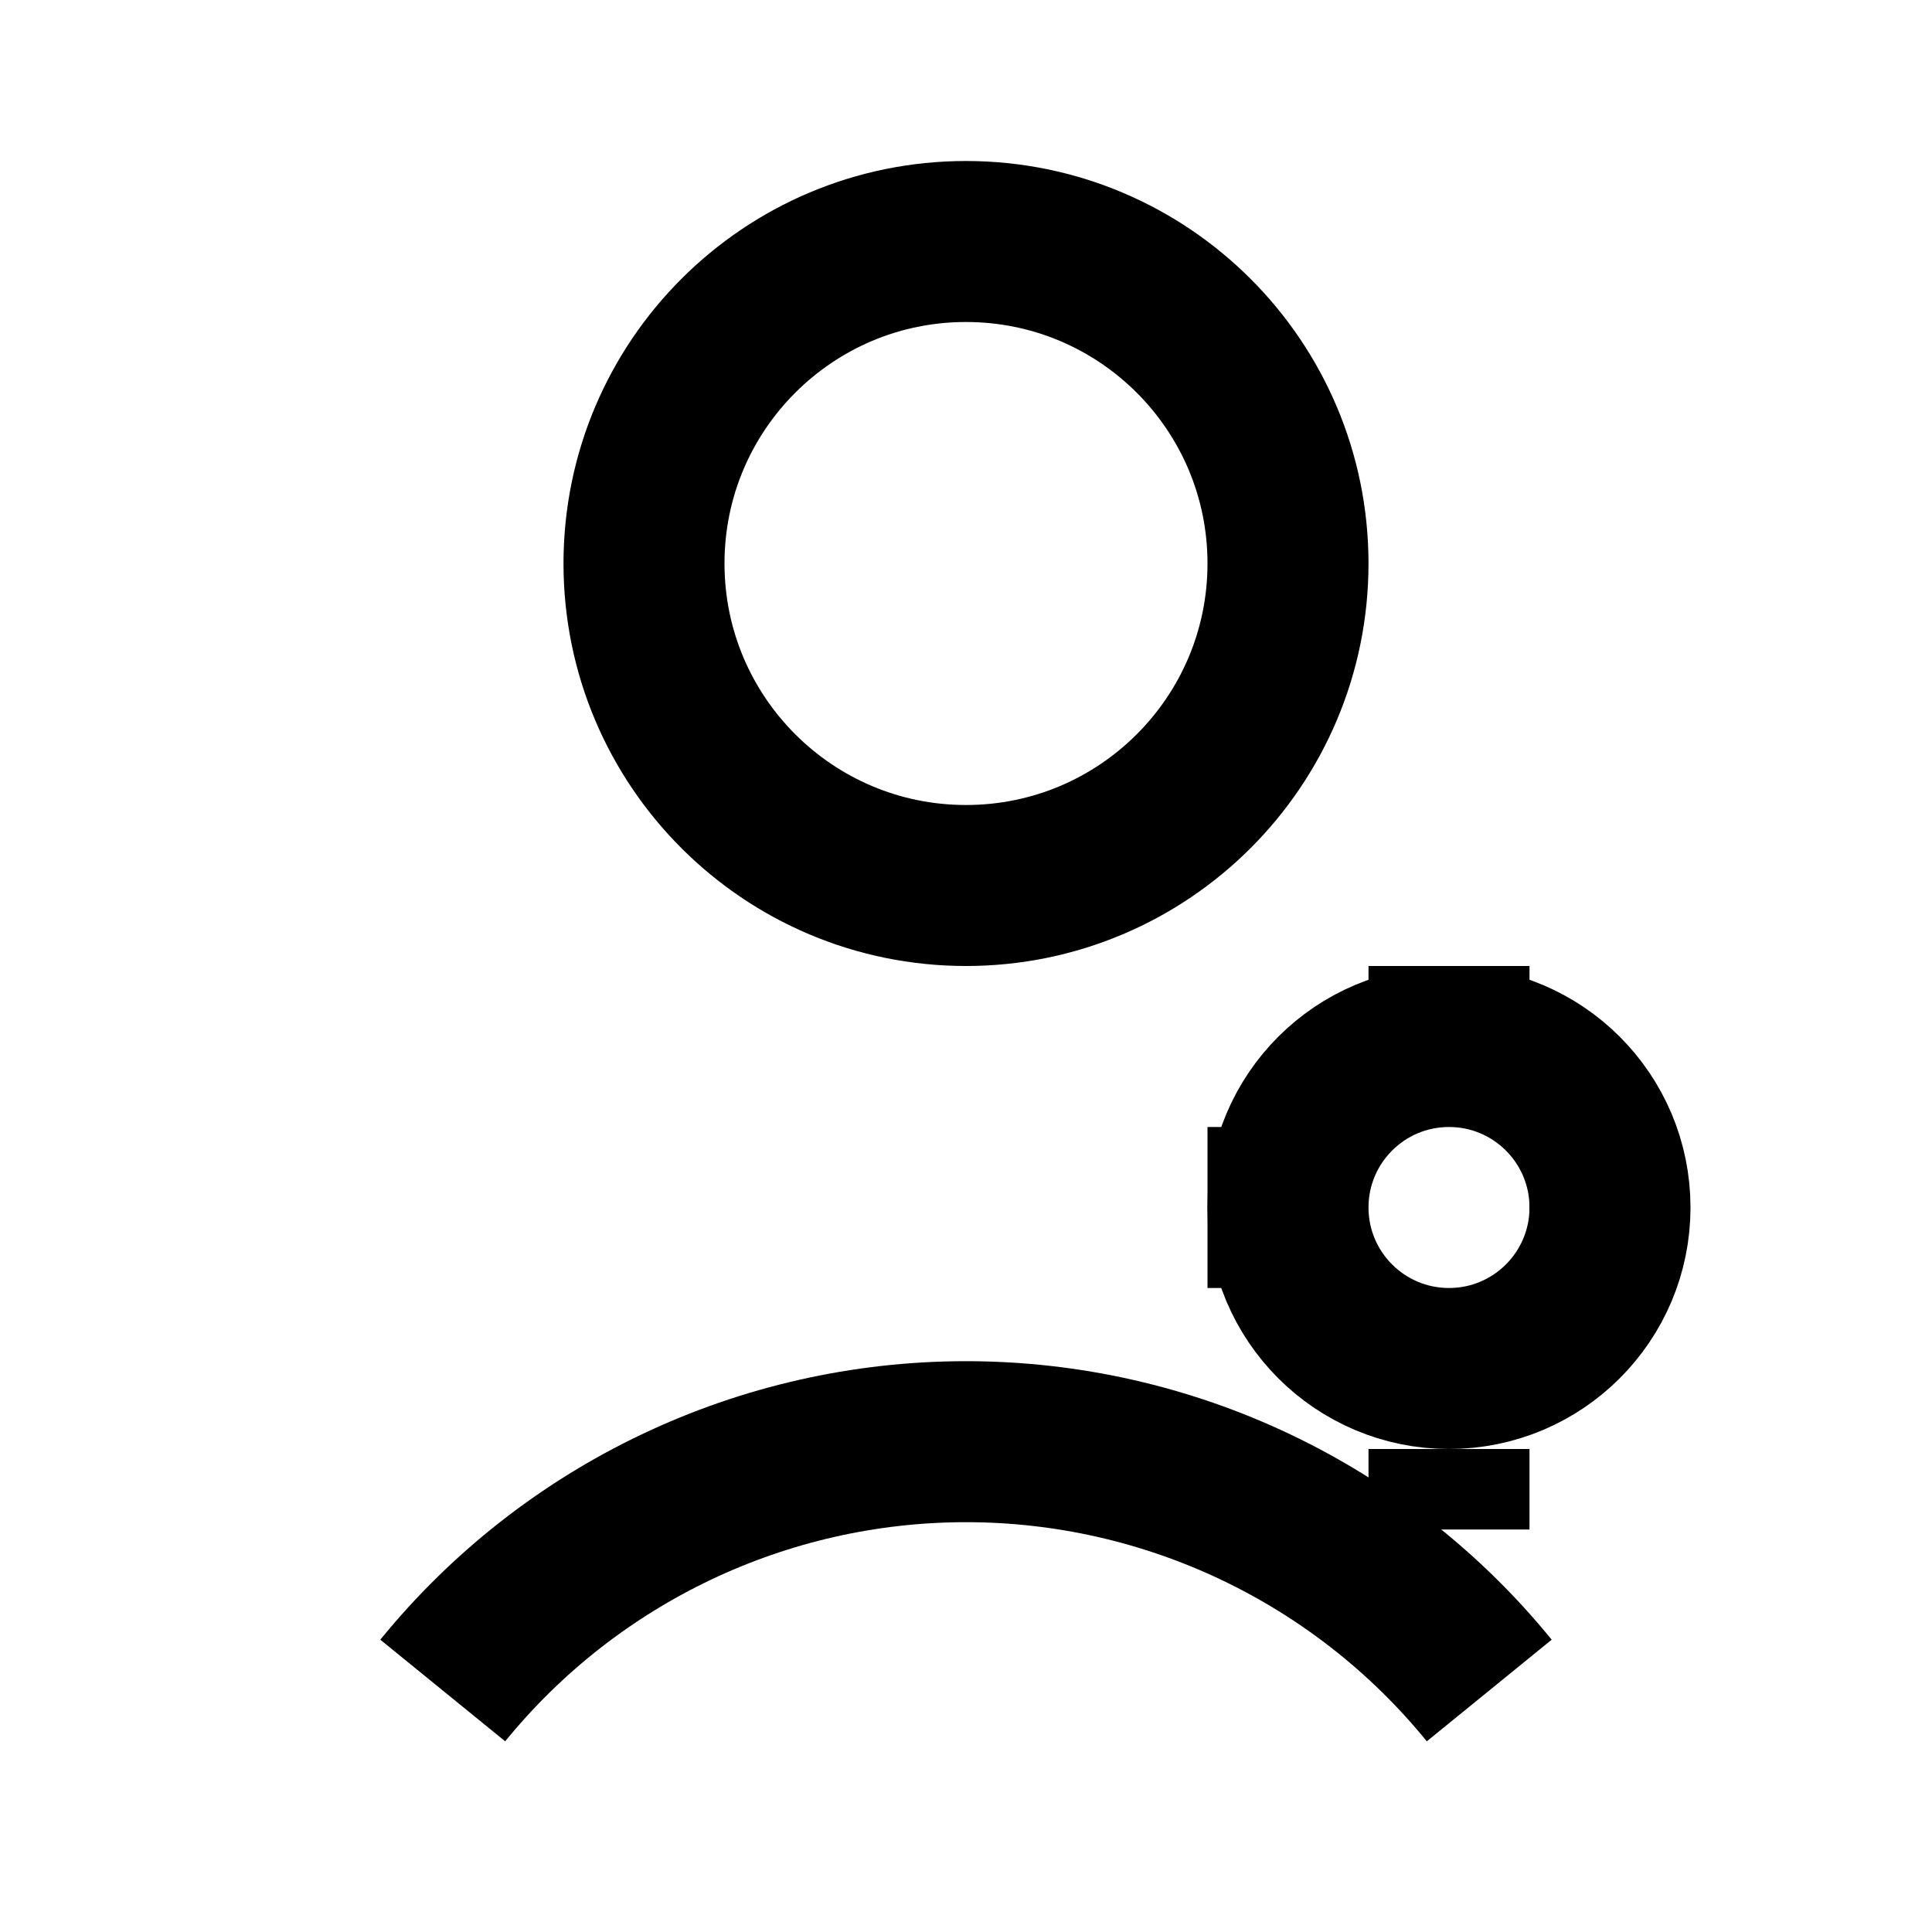
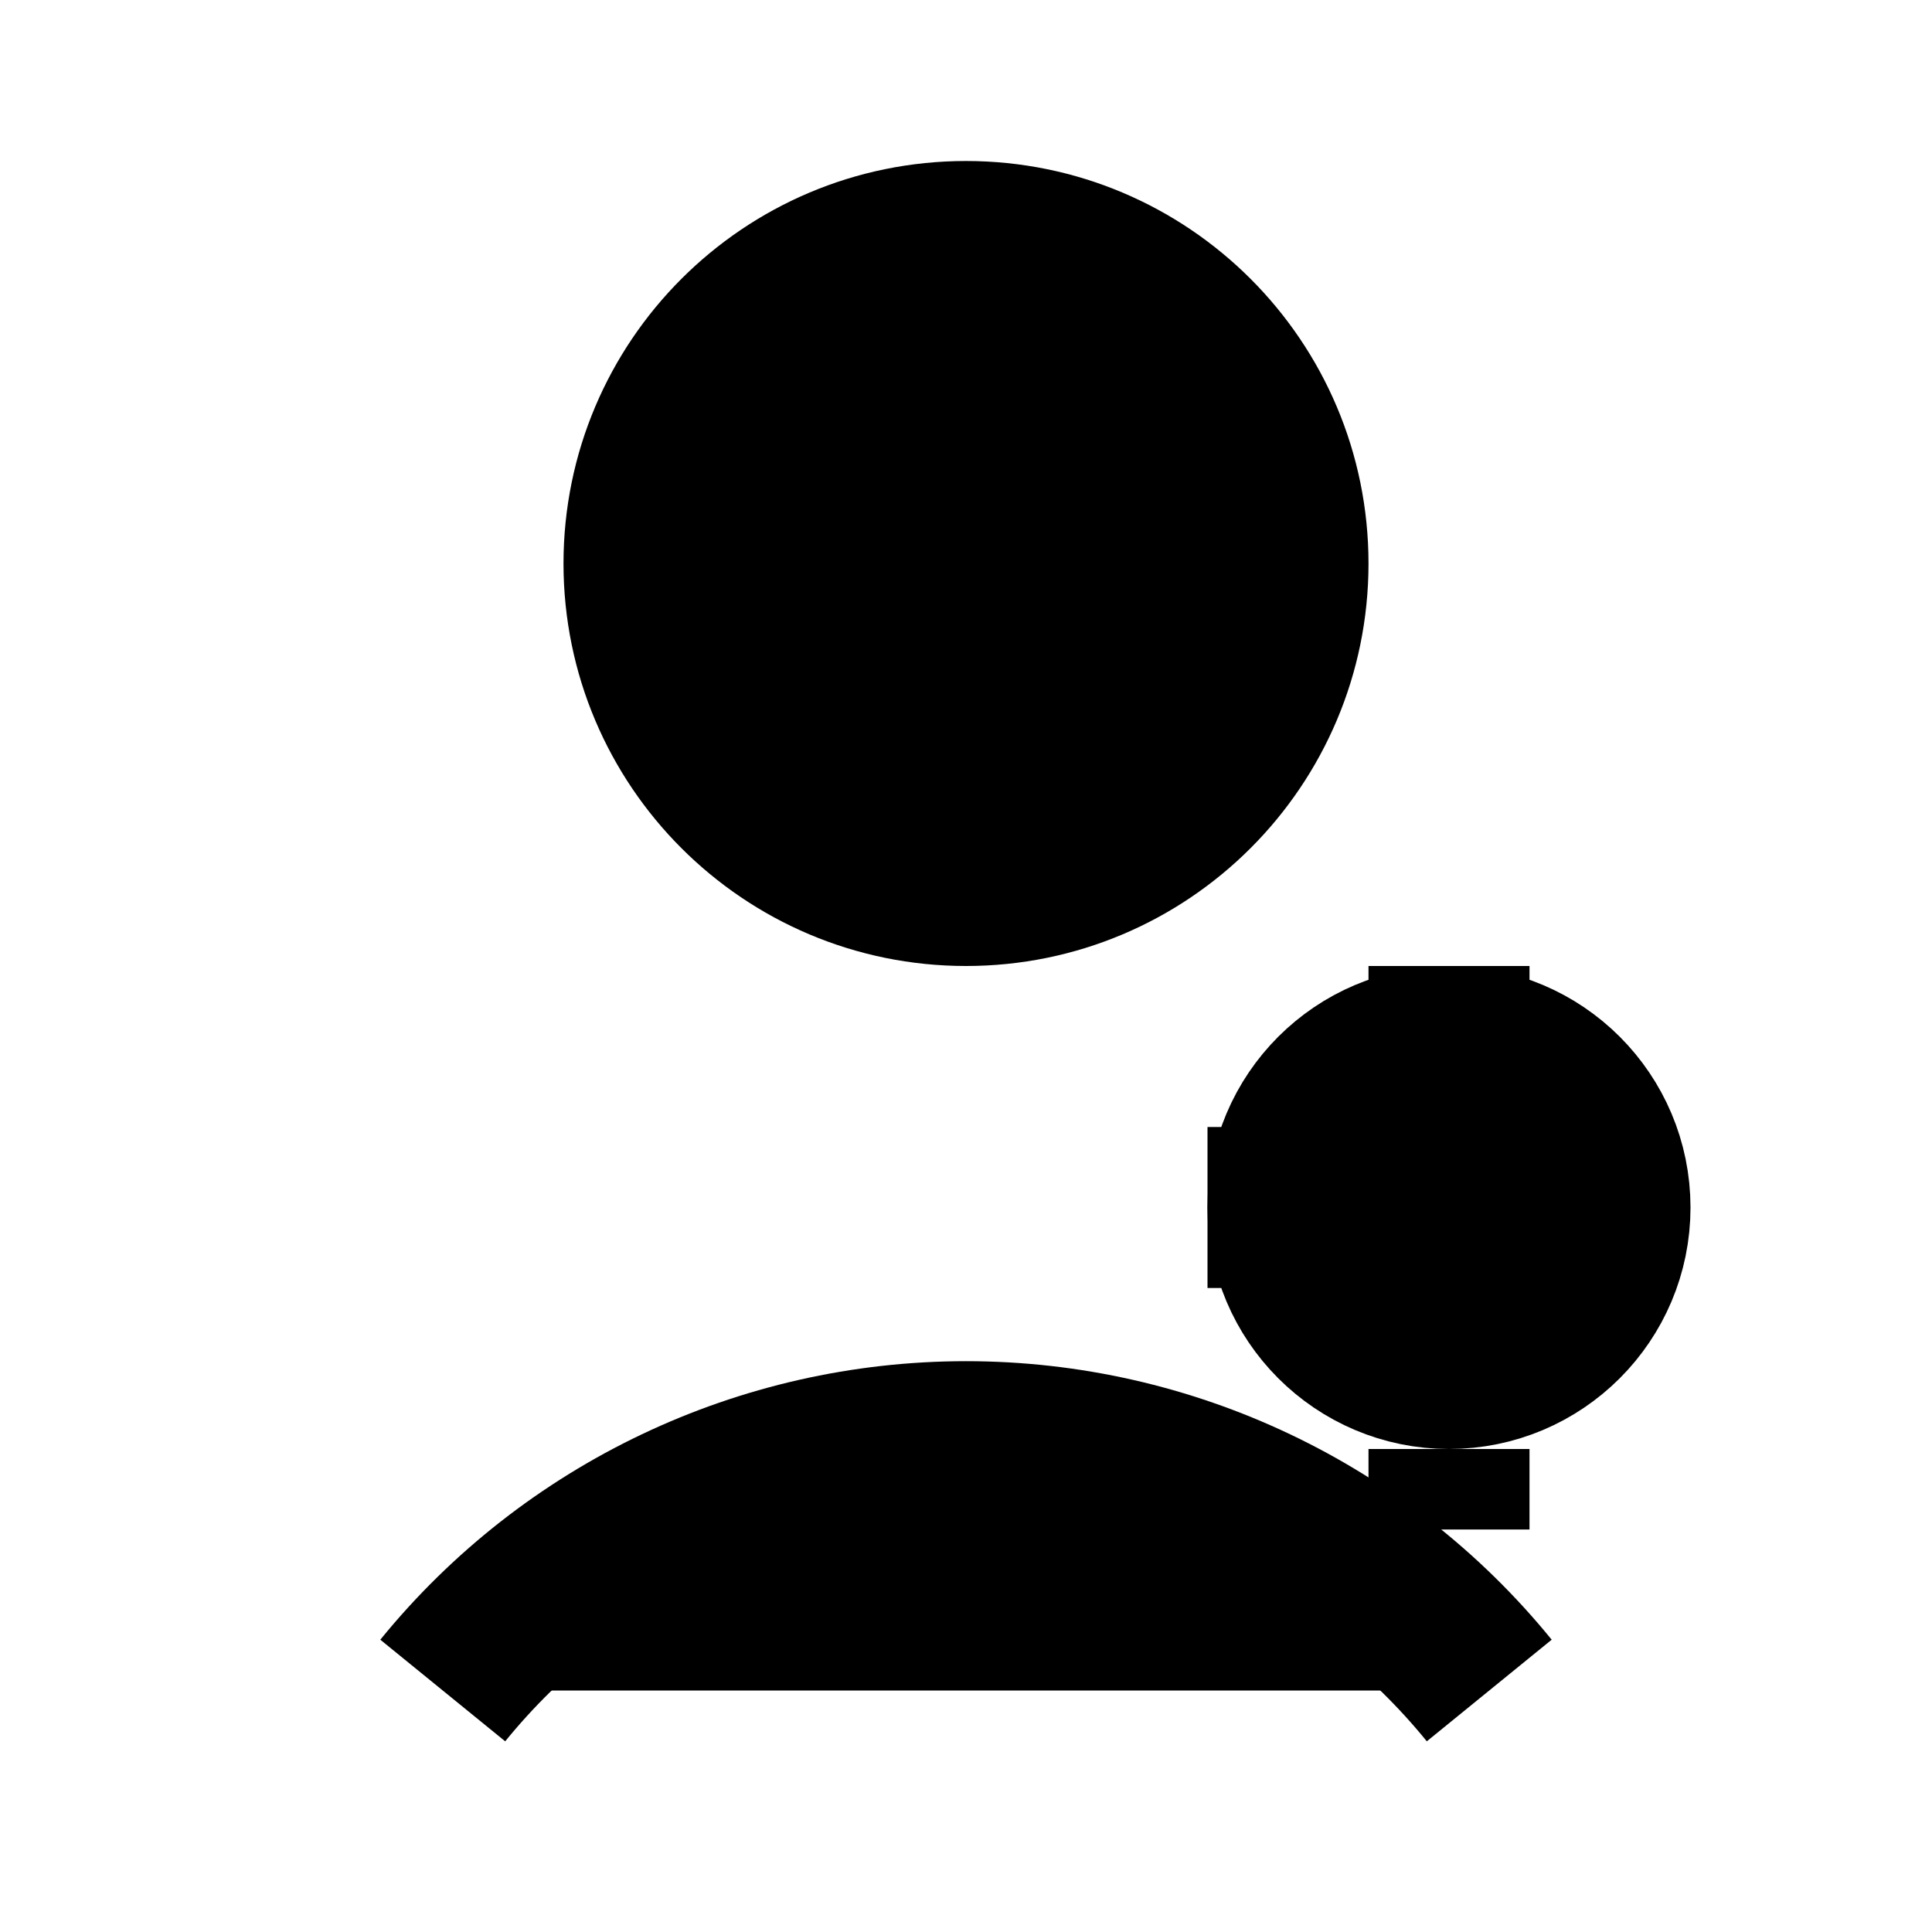
- <svg xmlns="http://www.w3.org/2000/svg" width="32" height="32" fill="none" viewBox="0 0 24 24" stroke="currentColor" stroke-width="2">
+ <svg xmlns="http://www.w3.org/2000/svg" width="32" height="32" fill="currentColor" viewBox="0 0 24 24" stroke="currentColor" stroke-width="2">
  <circle cx="12" cy="7" r="4" />
  <path d="M5.5 21a8.38 8.38 0 0 1 13 0" />
  <circle cx="18" cy="15" r="2" />
  <path d="M18 13v-1M18 19v-1M20 15h-1M16 15h-1" />
</svg>
